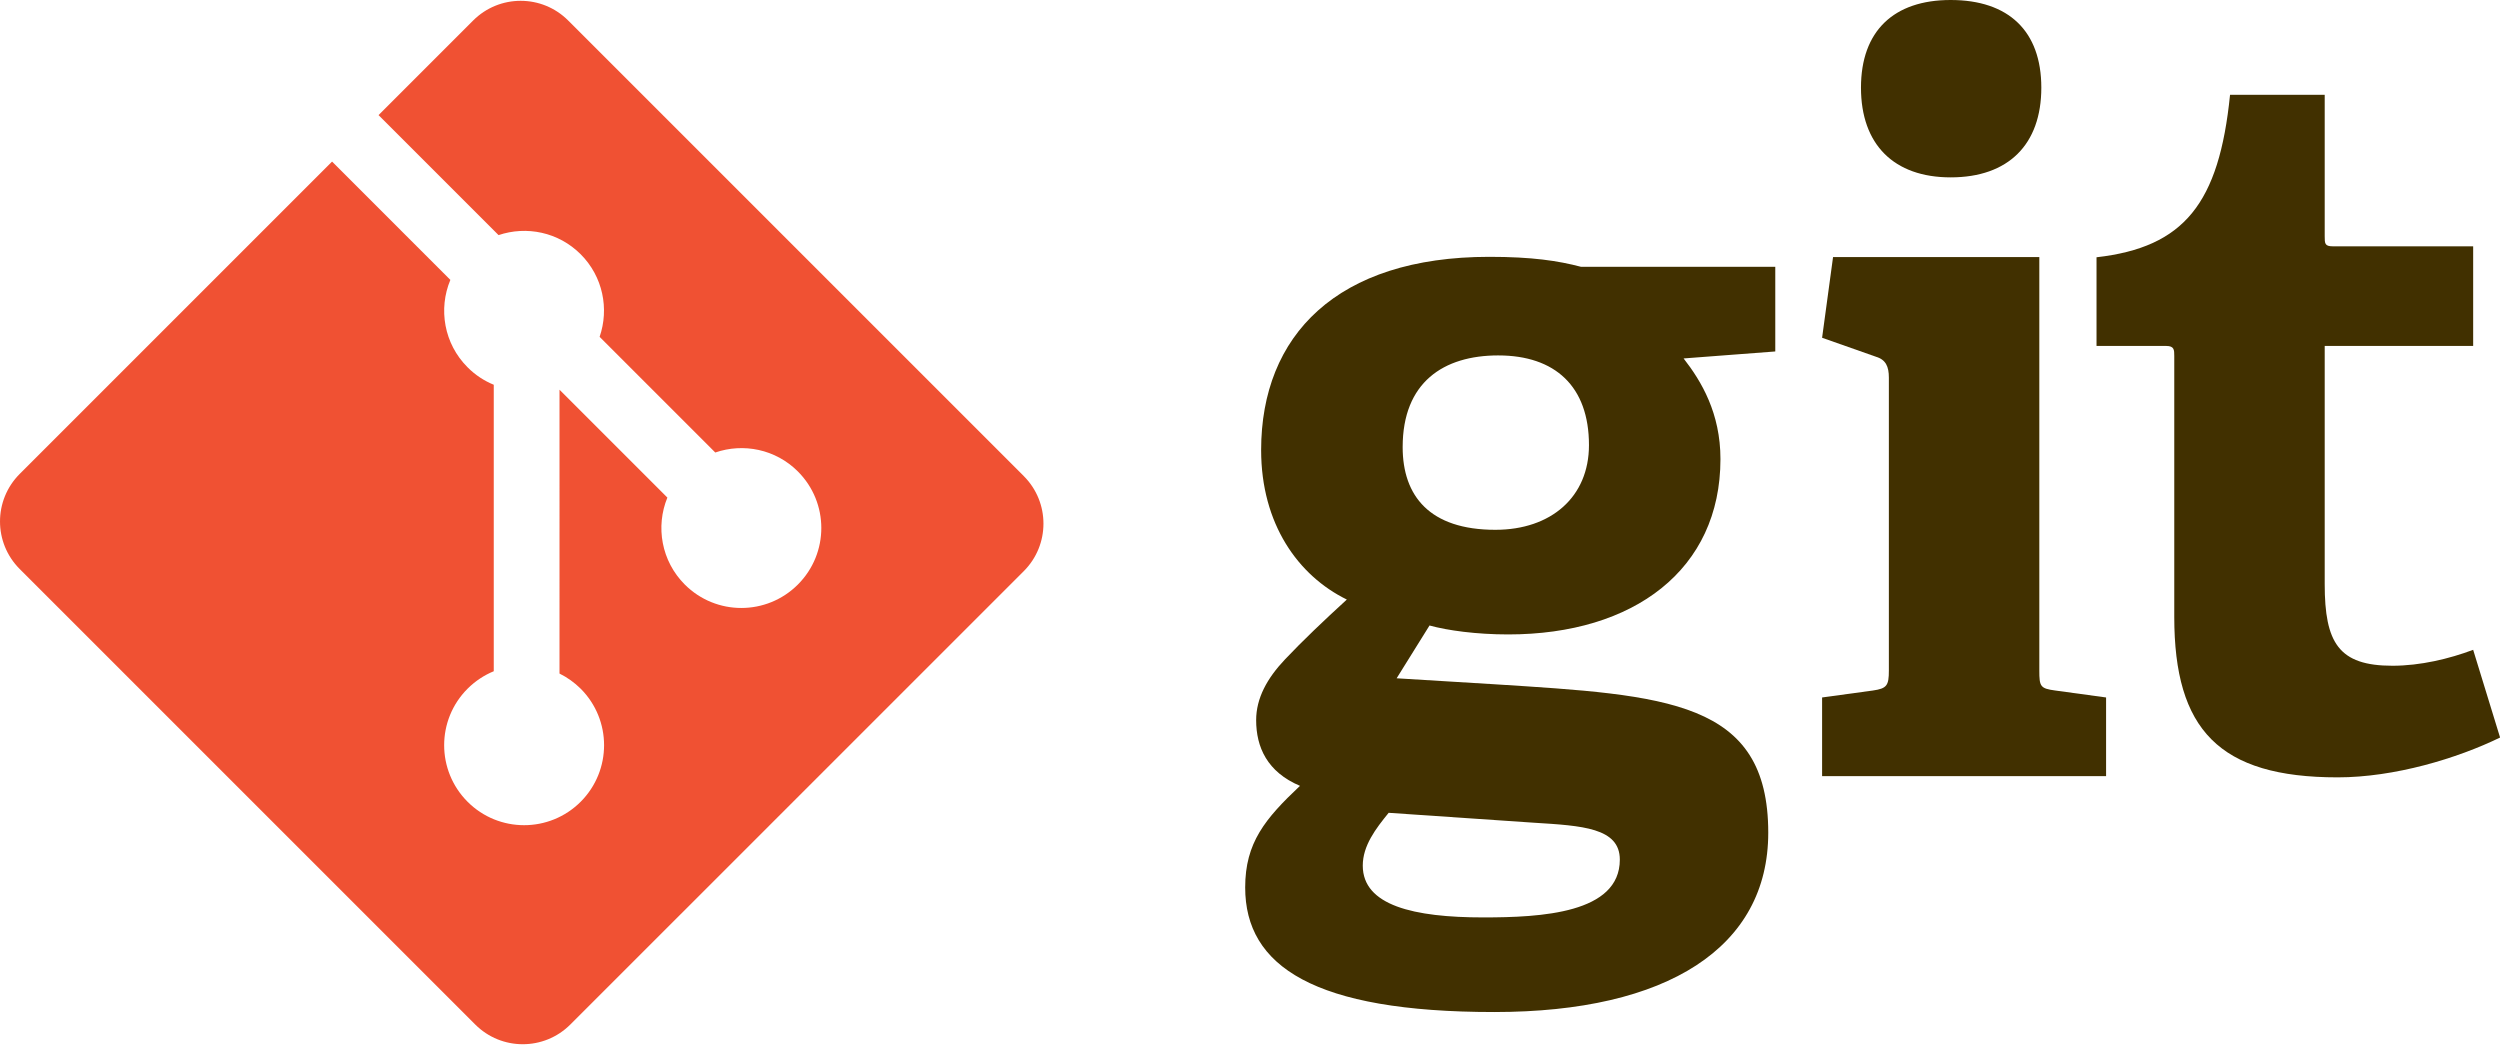
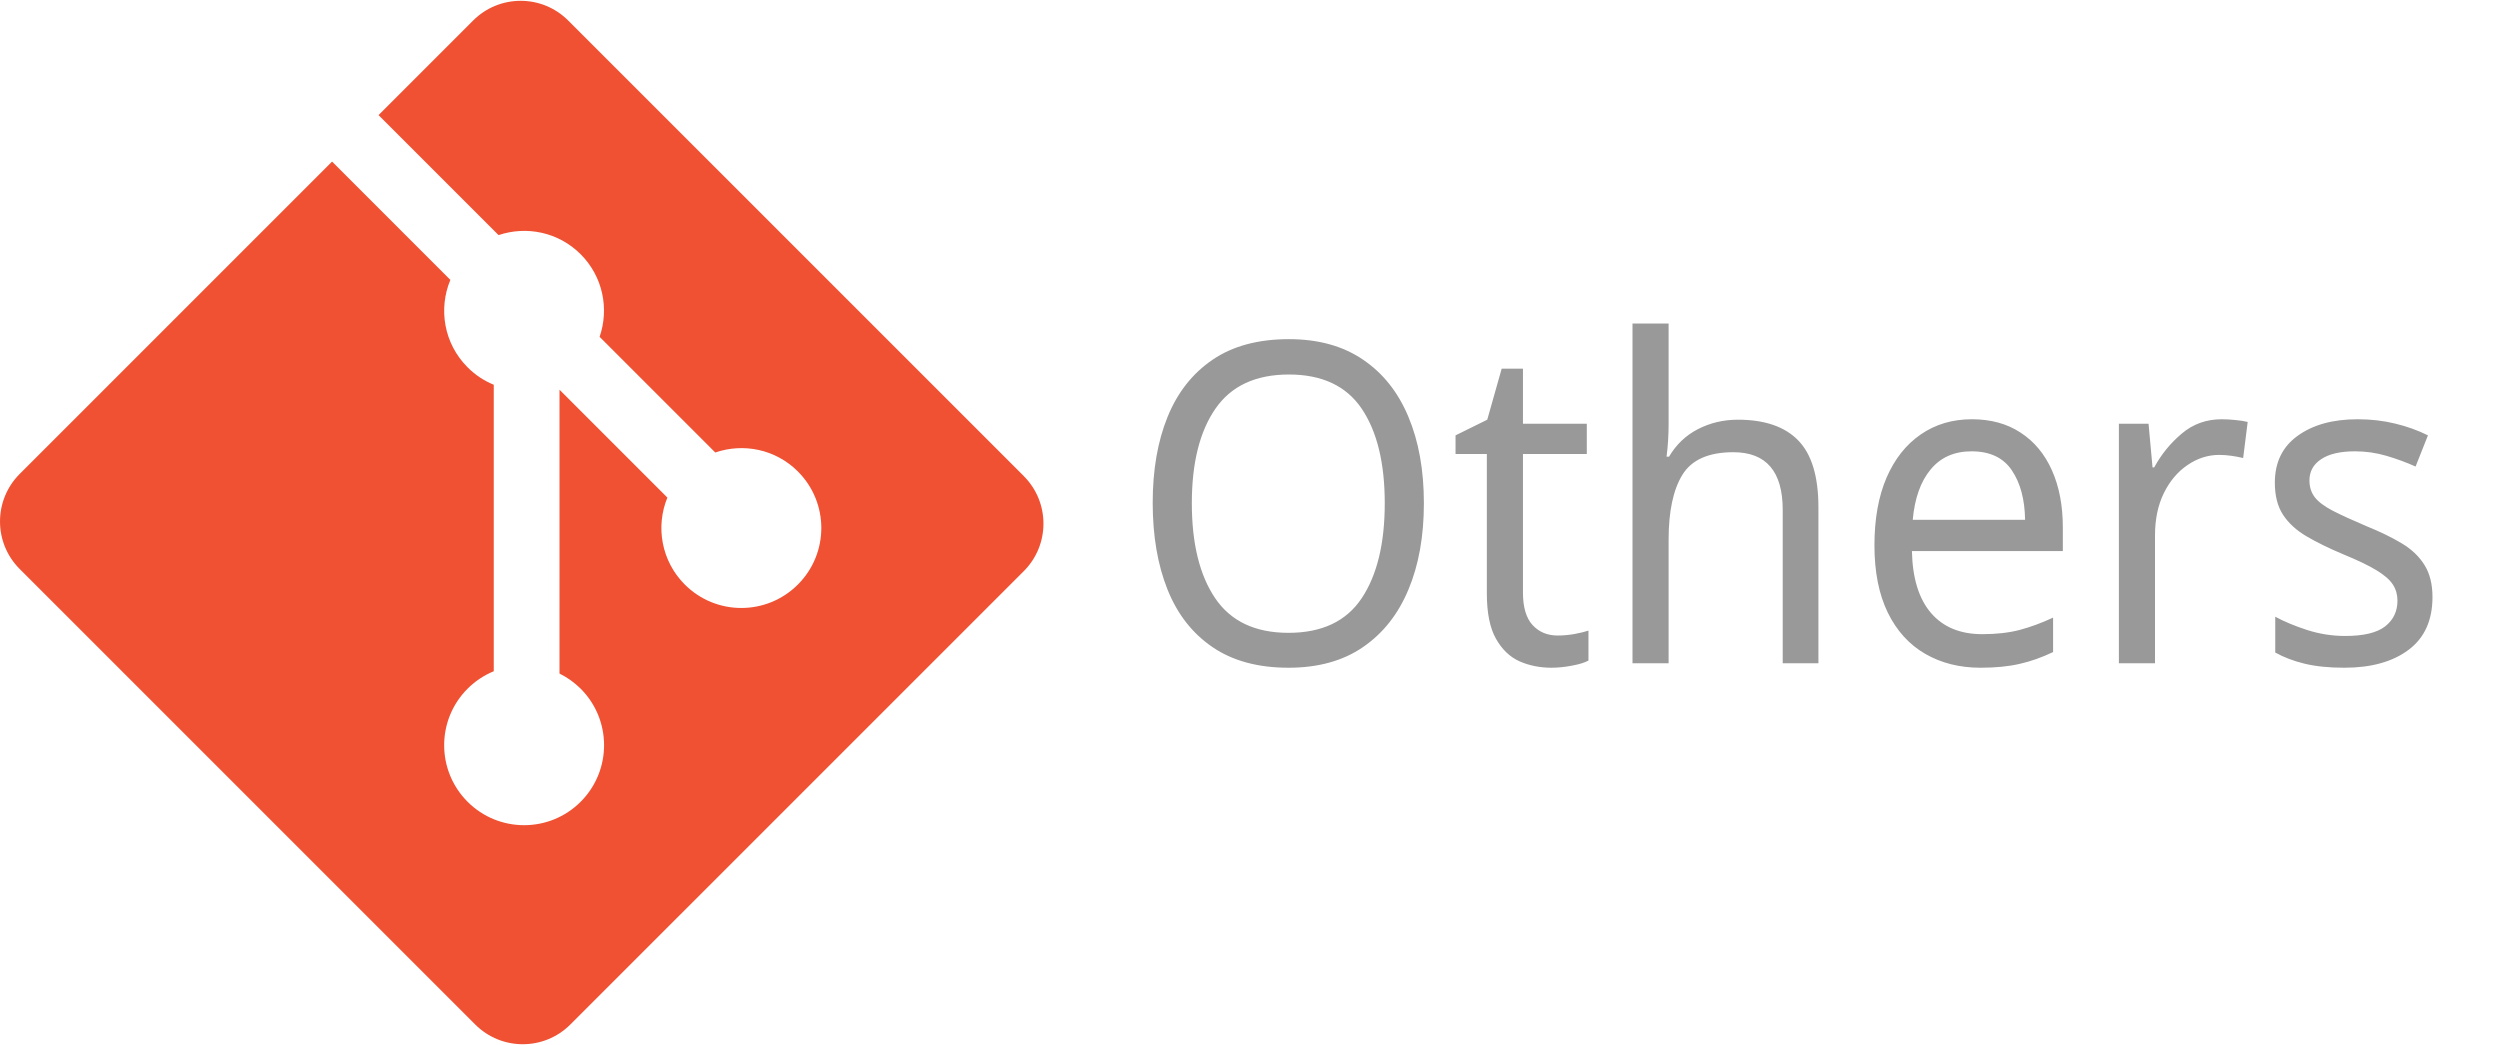
- <svg xmlns="http://www.w3.org/2000/svg" viewBox="0 0 272.96 114.01">
-   <path fill="#413000" d="m163.59,38.806c-5.985,0-10.442,2.939-10.442,10.012,0,5.329,2.938,9.028,10.12,9.028,6.088,0,10.222-3.587,10.222-9.248,0-6.416-3.7-9.791-9.9-9.791zm-11.97,49.94c-1.416,1.738-2.828,3.585-2.828,5.765,0,4.348,5.545,5.657,13.162,5.657,6.31,0,14.905-0.442,14.905-6.309,0-3.487-4.135-3.703-9.36-4.03l-15.88-1.083zm32.201-49.611c1.955,2.503,4.025,5.985,4.025,10.989,0,12.075-9.465,19.146-23.169,19.146-3.485,0-6.64-0.434-8.596-0.977l-3.591,5.765,10.66,0.651c18.822,1.199,29.915,1.744,29.915,16.208,0,12.514-10.985,19.581-29.915,19.581-19.69,0-27.196-5.005-27.196-13.598,0-4.897,2.176-7.503,5.984-11.098-3.591-1.518-4.786-4.236-4.786-7.175,0-2.395,1.195-4.57,3.156-6.639,1.958-2.065,4.133-4.135,6.744-6.527-5.33-2.61-9.356-8.268-9.356-16.319,0-12.509,8.269-21.1,24.91-21.1,4.679,0,7.509,0.431,10.011,1.087h21.215v9.245l-10.01,0.762" />
-   <path fill="#413000" d="m212.98,19.366c-6.202,0-9.791-3.593-9.791-9.796,0-6.195,3.589-9.57,9.791-9.57,6.31,0,9.9,3.375,9.9,9.57,0,6.203-3.59,9.796-9.9,9.796zm-14.036,65.376,0-8.59,5.55-0.759c1.524-0.221,1.74-0.544,1.74-2.18v-31.983c0-1.194-0.325-1.959-1.416-2.283l-5.874-2.069,1.196-8.809h22.521v45.144c0,1.744,0.105,1.96,1.741,2.18l5.549,0.759v8.59h-31.008" />
-   <path fill="#413000" d="m272.97,80.526c-4.68,2.282-11.532,4.349-17.736,4.349-12.945,0-17.839-5.217-17.839-17.515v-28.5c0-0.651,0-1.088-0.874-1.088h-7.614v-9.682c9.576-1.091,13.381-5.878,14.578-17.736h10.336v15.453c0,0.759,0,1.087,0.871,1.087h15.338v10.877h-16.209v25.999c0,6.419,1.525,8.919,7.396,8.919,3.05,0,6.201-0.759,8.812-1.739l2.94,9.576" />
-   <path fill="#f05133" d="M111.78,51.977,62.035,2.238c-2.862-2.865-7.508-2.865-10.374,0l-10.329,10.33,13.102,13.102c3.046-1.028,6.537-0.339,8.964,2.088,2.439,2.442,3.124,5.963,2.07,9.02l12.628,12.628c3.055-1.053,6.58-0.373,9.02,2.071,3.411,3.41,3.411,8.934,0,12.345-3.411,3.412-8.936,3.412-12.349,0-2.564-2.567-3.199-6.335-1.9-9.494l-11.777-11.777-0.001,30.991c0.832,0.412,1.616,0.961,2.309,1.651,3.41,3.409,3.41,8.933,0,12.348-3.411,3.409-8.938,3.409-12.345,0-3.41-3.415-3.41-8.938,0-12.348,0.843-0.841,1.818-1.478,2.858-1.905v-31.279c-1.041-0.425-2.015-1.057-2.859-1.905-2.583-2.581-3.205-6.372-1.88-9.544l-12.916-12.918-34.106,34.105c-2.866,2.867-2.866,7.513,0,10.378l49.742,49.739c2.864,2.865,7.508,2.865,10.376,0l49.512-49.504c2.865-2.866,2.865-7.514,0-10.379" />
+ <svg xmlns="http://www.w3.org/2000/svg" viewBox="0 0 272.96 114.01" version="1.1" id="svg10">
+   <defs id="defs14" />
+   <path fill="#f05133" d="M111.78,51.977,62.035,2.238c-2.862-2.865-7.508-2.865-10.374,0l-10.329,10.33,13.102,13.102c3.046-1.028,6.537-0.339,8.964,2.088,2.439,2.442,3.124,5.963,2.07,9.02l12.628,12.628c3.055-1.053,6.58-0.373,9.02,2.071,3.411,3.41,3.411,8.934,0,12.345-3.411,3.412-8.936,3.412-12.349,0-2.564-2.567-3.199-6.335-1.9-9.494l-11.777-11.777-0.001,30.991c0.832,0.412,1.616,0.961,2.309,1.651,3.41,3.409,3.41,8.933,0,12.348-3.411,3.409-8.938,3.409-12.345,0-3.41-3.415-3.41-8.938,0-12.348,0.843-0.841,1.818-1.478,2.858-1.905v-31.279c-1.041-0.425-2.015-1.057-2.859-1.905-2.583-2.581-3.205-6.372-1.88-9.544l-12.916-12.918-34.106,34.105c-2.866,2.867-2.866,7.513,0,10.378l49.742,49.739c2.864,2.865,7.508,2.865,10.376,0l49.512-49.504c2.865-2.866,2.865-7.514,0-10.379" id="path8" />
+   <text xml:space="preserve" style="font-style:normal;font-variant:normal;font-weight:normal;font-stretch:normal;font-size:46.825px;line-height:27.436px;font-family:'Helvetica Rounded LT Std';-inkscape-font-specification:'Helvetica Rounded LT Std';text-align:start;letter-spacing:0px;word-spacing:0px;writing-mode:lr-tb;text-anchor:start;fill:#999999;fill-opacity:1;stroke:none;stroke-width:1.097px;stroke-linecap:butt;stroke-linejoin:miter;stroke-opacity:1;" x="128.309" y="69.484" id="text20" transform="scale(0.9595033,1.042206)">
+     <tspan id="tspan18" x="128.309" y="69.484" style="fill:#999999;stroke-width:1.097px;">Others</tspan>
+   </text>
</svg>
